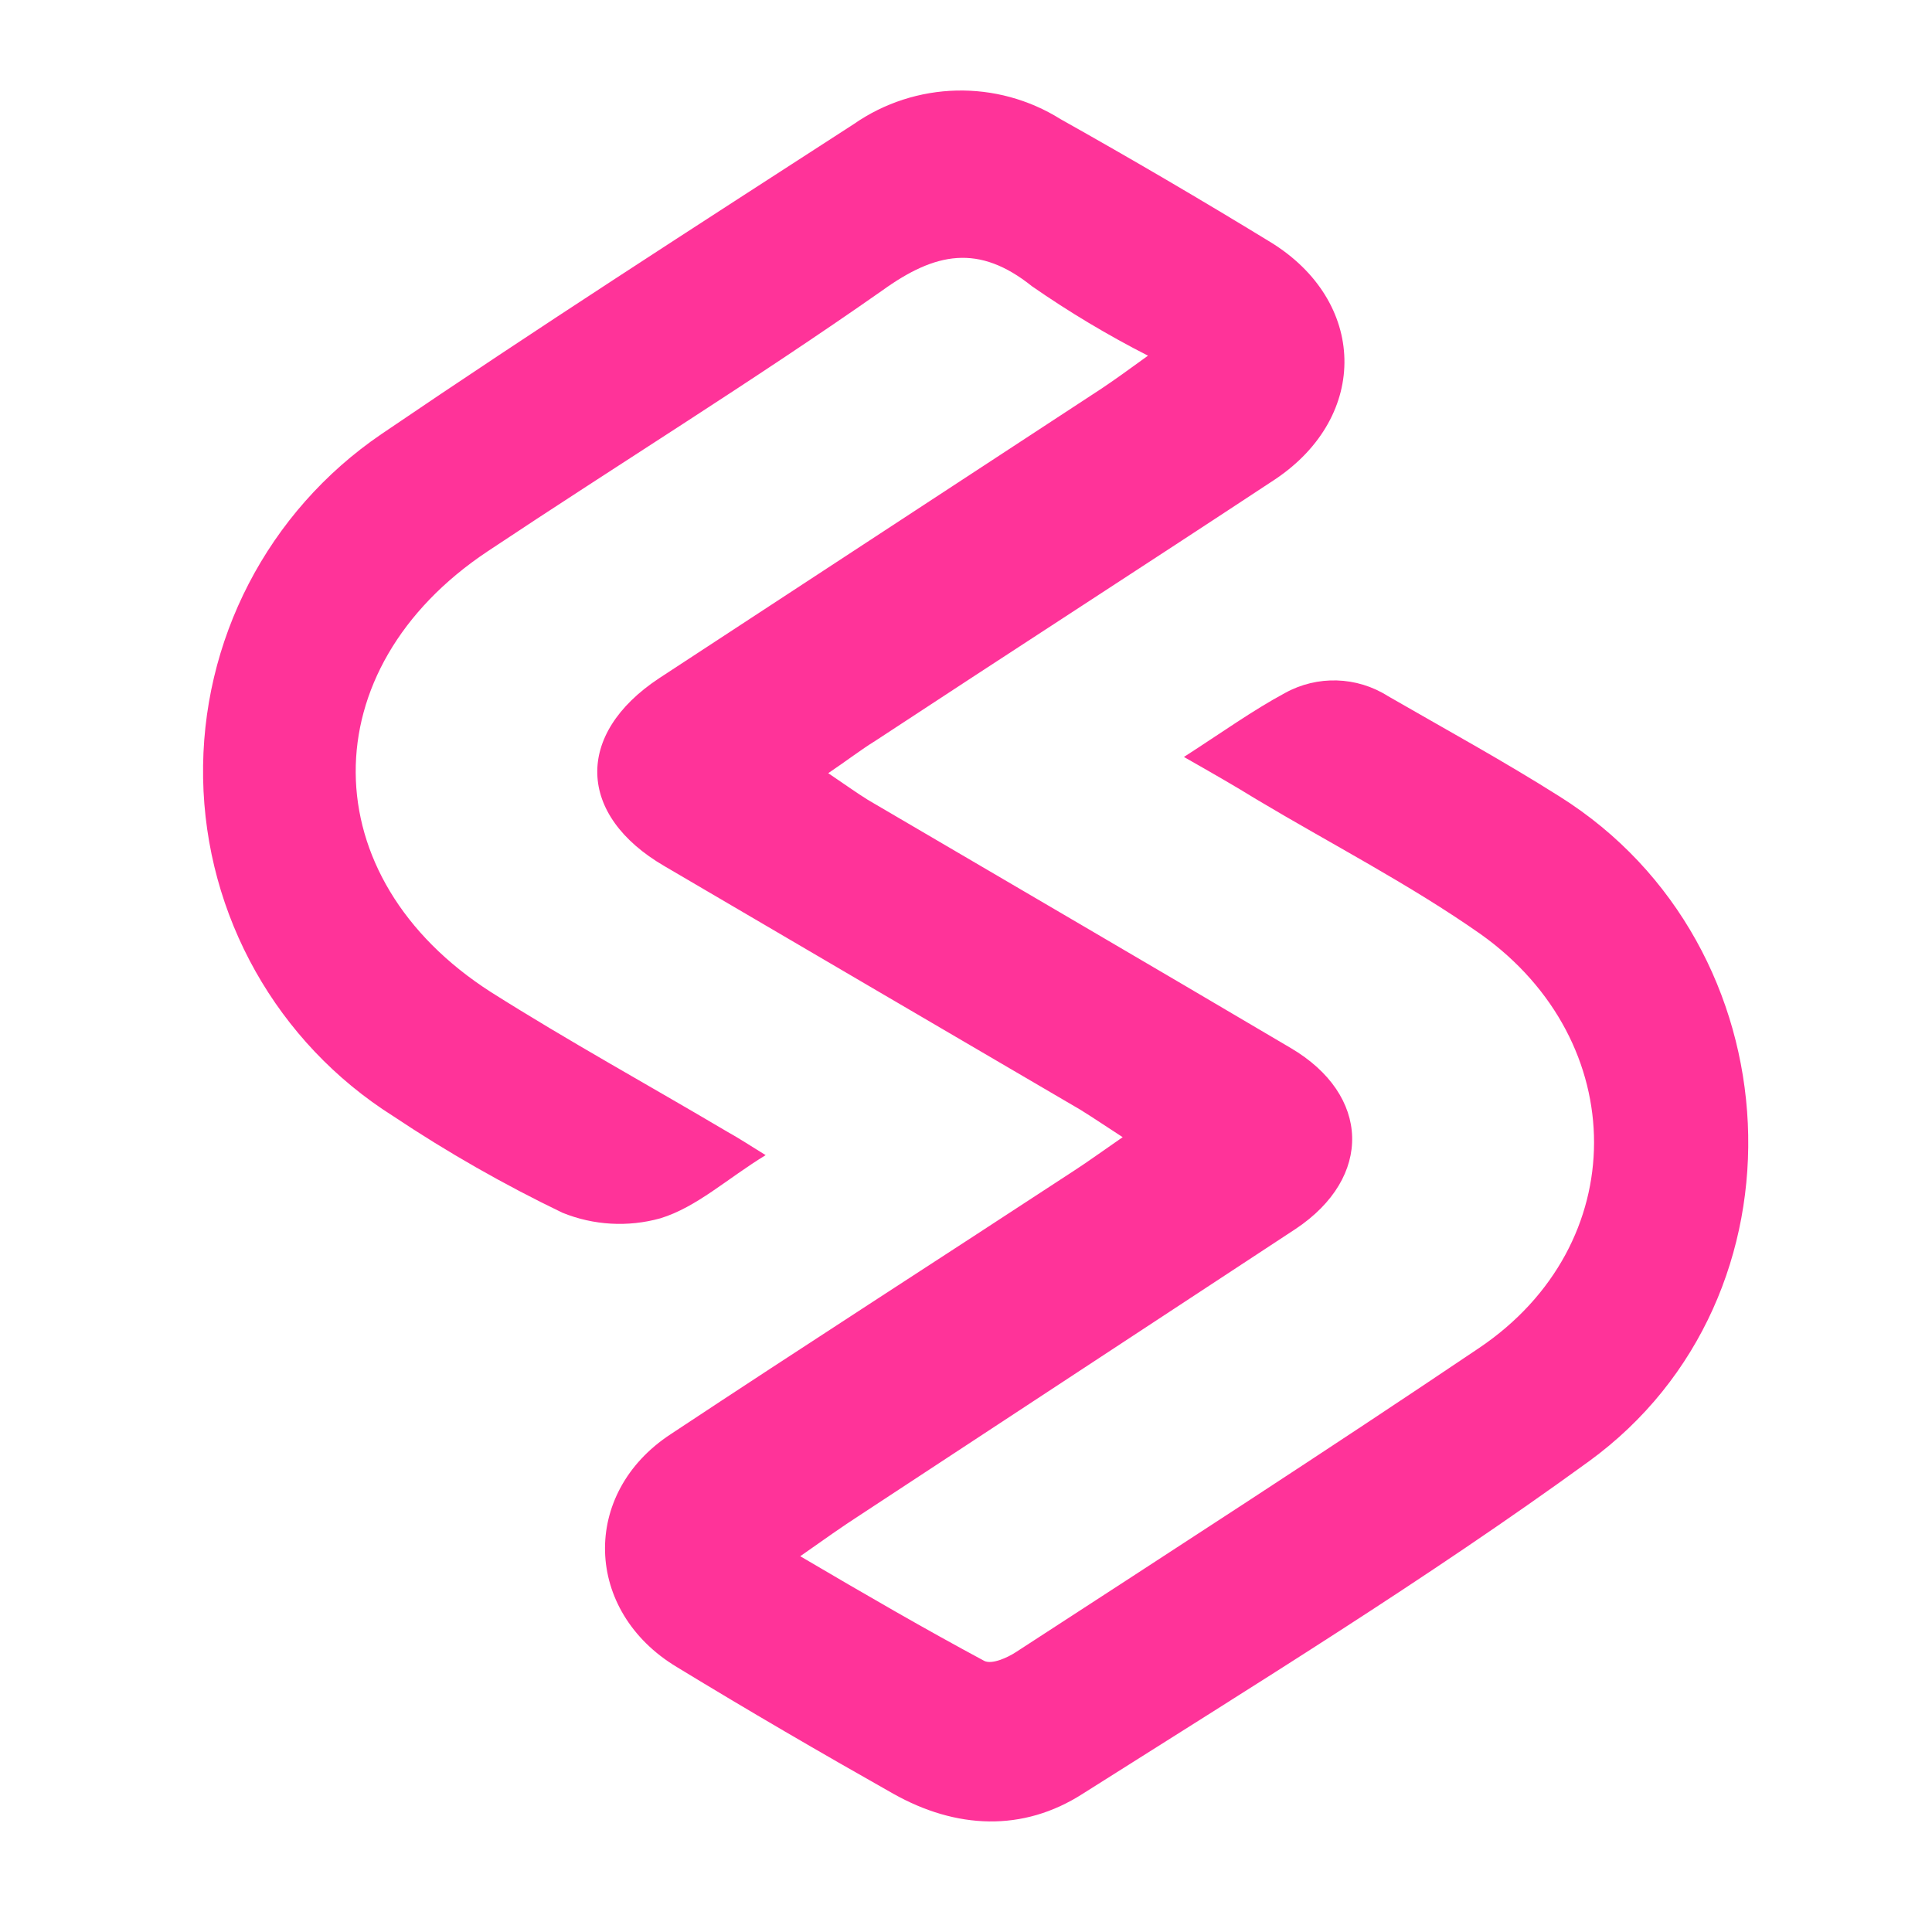
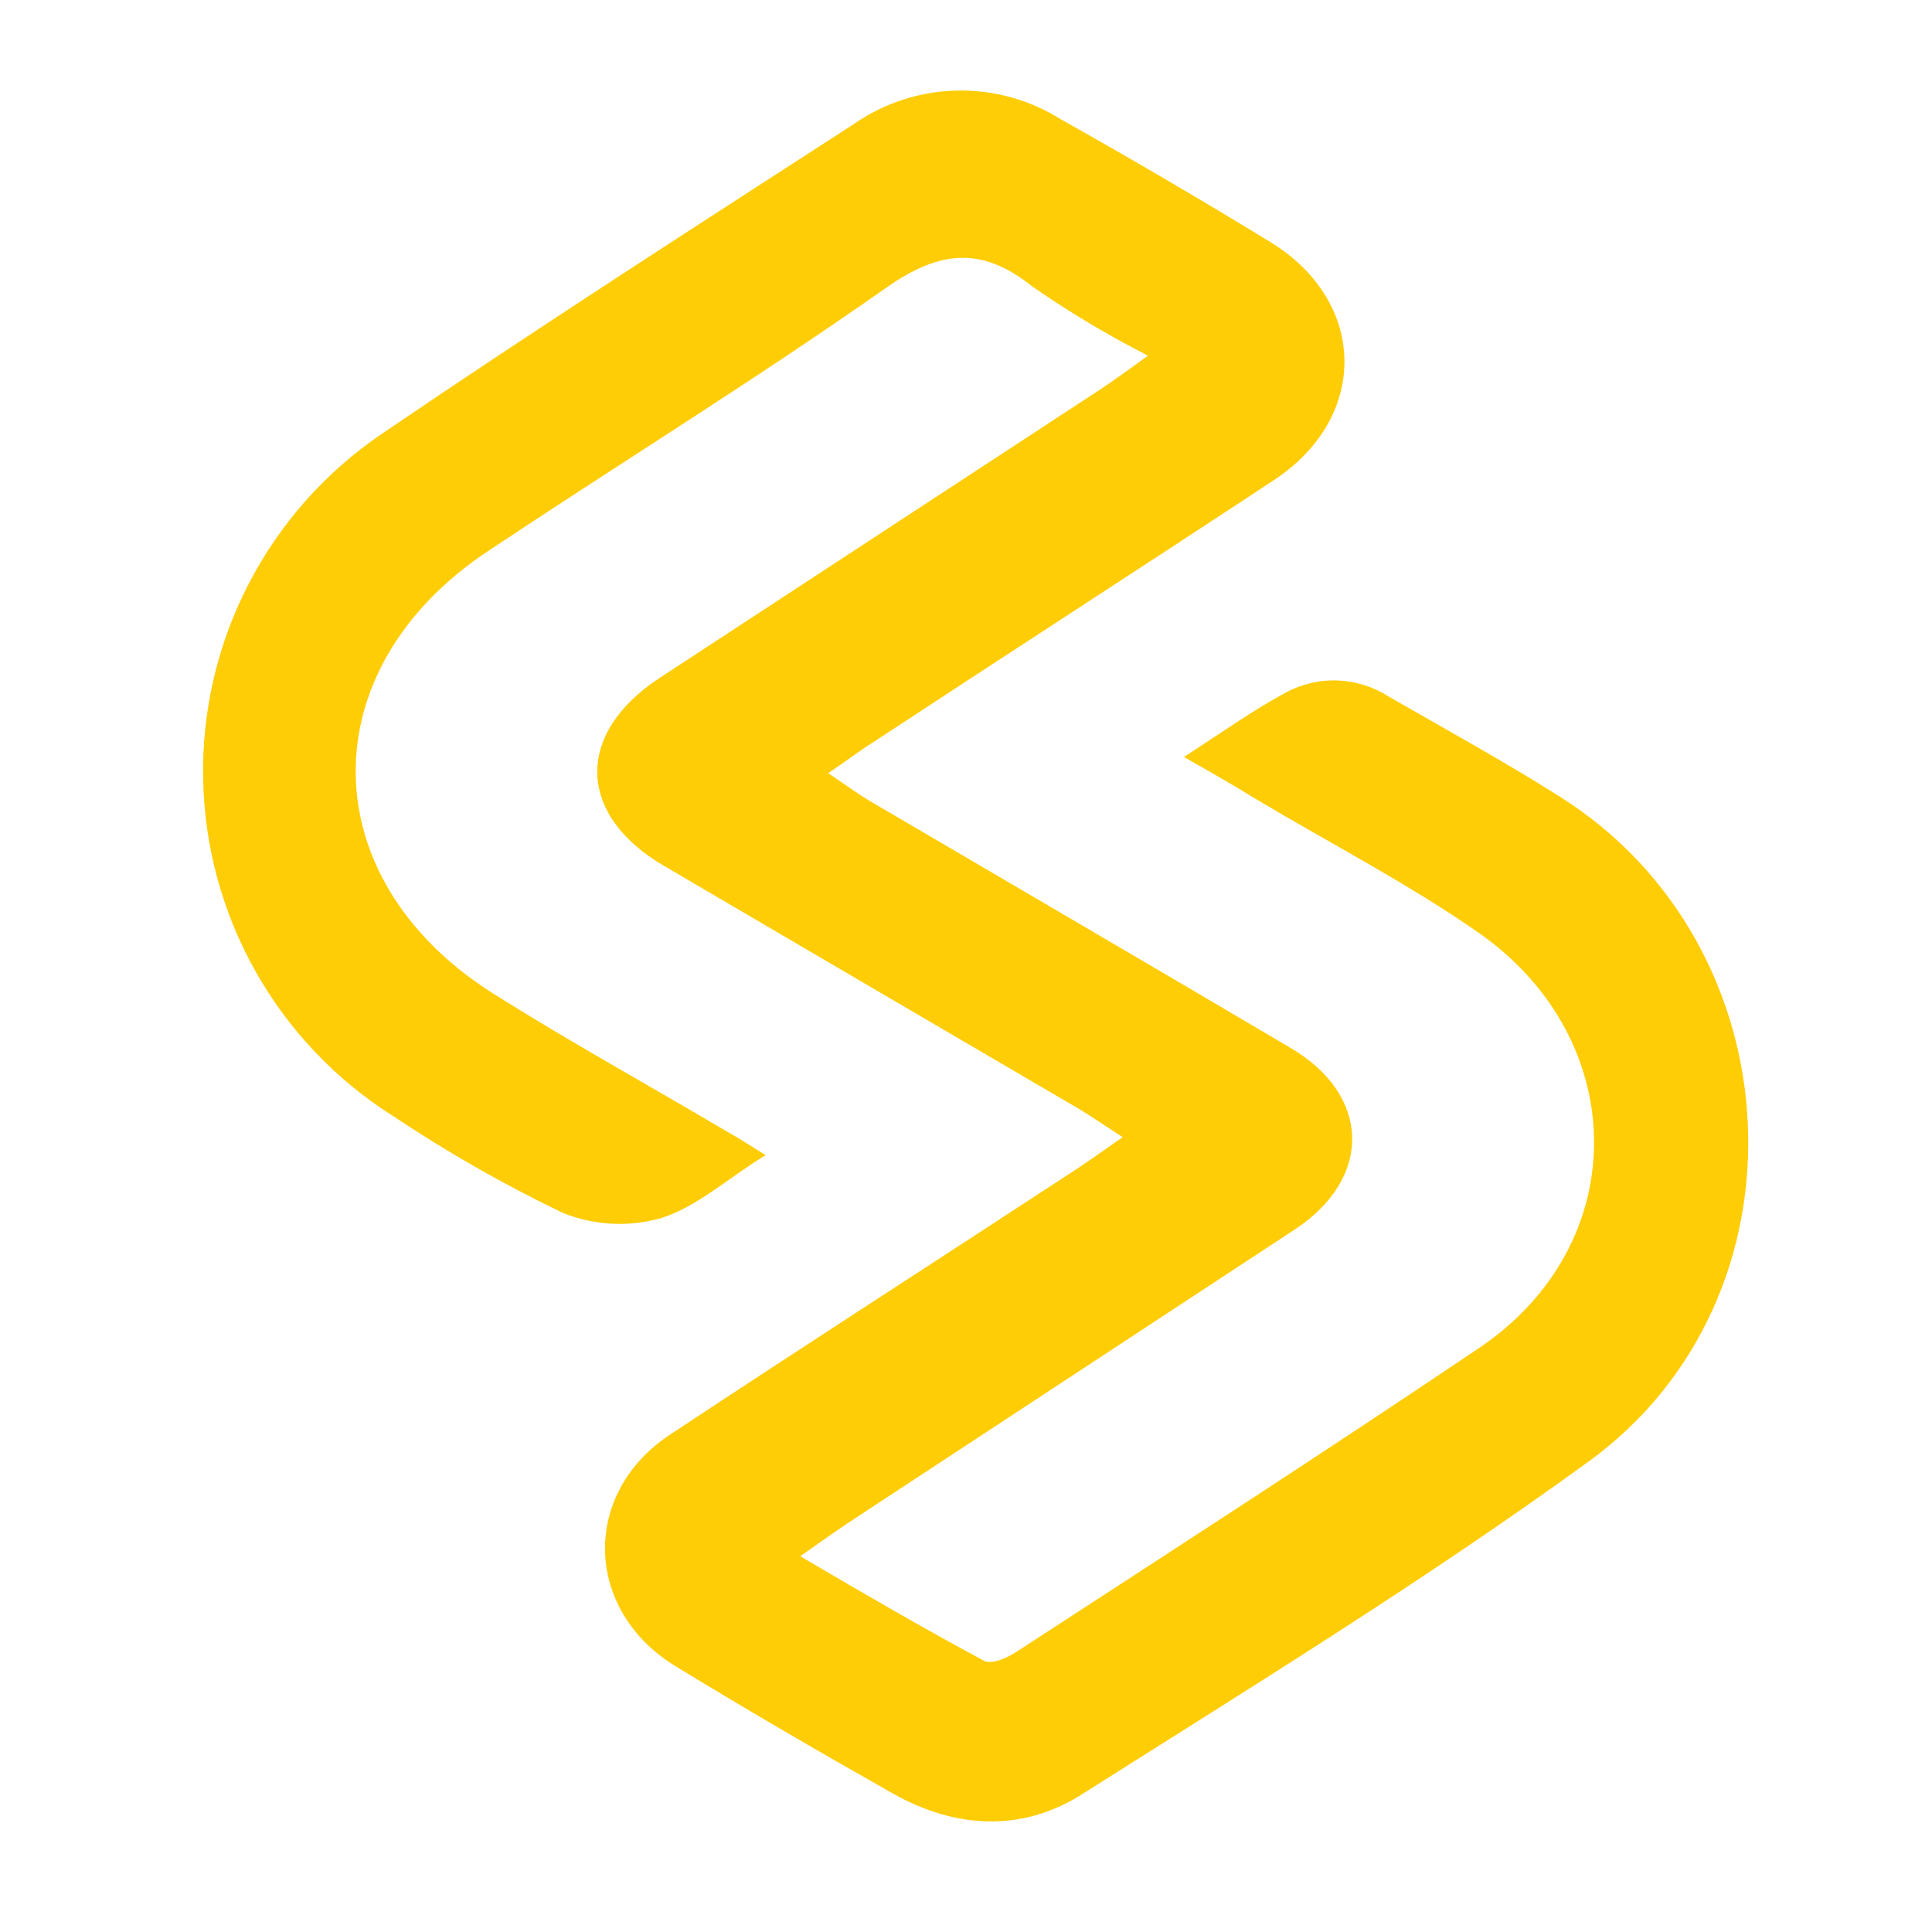
- <svg xmlns="http://www.w3.org/2000/svg" viewBox="0 0 100 100">
-   <path d="M82.24,75.64c-8.44,6.13-17.36,11.61-26.19,17.2-3.11,2-6.57,1.83-9.82,0-3.75-2.12-7.5-4.3-11.19-6.55-4.82-2.89-5-9-.32-12.06,6.93-4.59,13.92-9.08,20.88-13.64.74-.48,1.45-1,2.51-1.73-.9-.58-1.51-1-2.19-1.42q-10.77-6.3-21.53-12.61c-4.52-2.63-4.65-6.83-.28-9.72q11.45-7.5,22.91-15c.67-.45,1.34-.93,2.4-1.7a51.77,51.77,0,0,1-6-3.59c-2.76-2.21-5-1.77-7.76.22C39,19.71,32.05,24,25.25,28.53c-9.18,6.1-9.11,16.88.16,22.82,4,2.53,8.15,4.81,12.22,7.22.58.32,1.16.7,2,1.22-2,1.22-3.56,2.69-5.45,3.27a7.86,7.86,0,0,1-5.07-.29,72.23,72.23,0,0,1-8.76-5,21.11,21.11,0,0,1-.61-35.3C27.78,17,36,11.72,44.18,6.43A9.72,9.72,0,0,1,54.9,6.17q5.49,3.08,10.84,6.35c5,3.05,5.17,9,.26,12.29-6.87,4.53-13.8,9-20.7,13.54-.73.45-1.44,1-2.43,1.67.86.58,1.44,1,2.05,1.38,7.28,4.27,14.6,8.54,21.88,12.84,4.14,2.43,4.27,6.7.26,9.37L44.5,78.43c-.9.58-1.8,1.22-3.08,2.12,3.4,2,6.42,3.75,9.53,5.42.39.19,1.19-.16,1.67-.48,8-5.2,16-10.37,23.94-15.72s7.89-15.85.09-21.41c-3.69-2.59-7.76-4.68-11.64-7-1.1-.68-2.22-1.32-3.73-2.18,2-1.29,3.56-2.41,5.23-3.31a5.23,5.23,0,0,1,5.33.16c3,1.73,6,3.37,8.89,5.2C93,48.94,93.92,67.14,82.24,75.64Z" fill="#f39" />
+ <svg xmlns="http://www.w3.org/2000/svg" id="Layer_1" data-name="Layer 1" viewBox="0 0 100 100">
+   <defs>
+     <style>.cls-1{fill:#ffcd05;}</style>
+   </defs>
+   <path class="cls-1" d="M82.24,75.64c-8.44,6.13-17.36,11.61-26.19,17.2-3.11,2-6.57,1.83-9.82,0-3.75-2.12-7.5-4.3-11.19-6.55-4.82-2.89-5-9-.32-12.06,6.93-4.59,13.92-9.08,20.88-13.64.74-.48,1.45-1,2.51-1.73-.9-.58-1.51-1-2.19-1.42q-10.77-6.3-21.53-12.61c-4.52-2.63-4.65-6.83-.28-9.72q11.45-7.5,22.91-15c.67-.45,1.34-.93,2.4-1.7a51.77,51.77,0,0,1-6-3.59c-2.76-2.21-5-1.77-7.76.22C39,19.71,32.05,24,25.25,28.53c-9.18,6.1-9.11,16.88.16,22.82,4,2.53,8.15,4.81,12.22,7.22.58.32,1.16.7,2,1.22-2,1.22-3.56,2.69-5.45,3.27a7.86,7.86,0,0,1-5.07-.29,72.23,72.23,0,0,1-8.76-5,21.11,21.11,0,0,1-.61-35.3C27.78,17,36,11.72,44.18,6.43A9.72,9.72,0,0,1,54.9,6.17q5.49,3.08,10.84,6.35c5,3.05,5.17,9,.26,12.29-6.87,4.53-13.8,9-20.7,13.54-.73.45-1.44,1-2.43,1.67.86.58,1.44,1,2.05,1.38,7.28,4.27,14.6,8.54,21.88,12.84,4.14,2.43,4.27,6.7.26,9.37L44.5,78.43c-.9.58-1.8,1.22-3.08,2.12,3.4,2,6.42,3.75,9.53,5.42.39.19,1.19-.16,1.67-.48,8-5.2,16-10.37,23.94-15.72s7.89-15.85.09-21.41c-3.69-2.59-7.76-4.68-11.64-7-1.1-.68-2.22-1.32-3.73-2.18,2-1.29,3.56-2.41,5.23-3.31a5.23,5.23,0,0,1,5.33.16c3,1.73,6,3.37,8.89,5.2C93,48.94,93.92,67.14,82.24,75.64Z" />
</svg>
